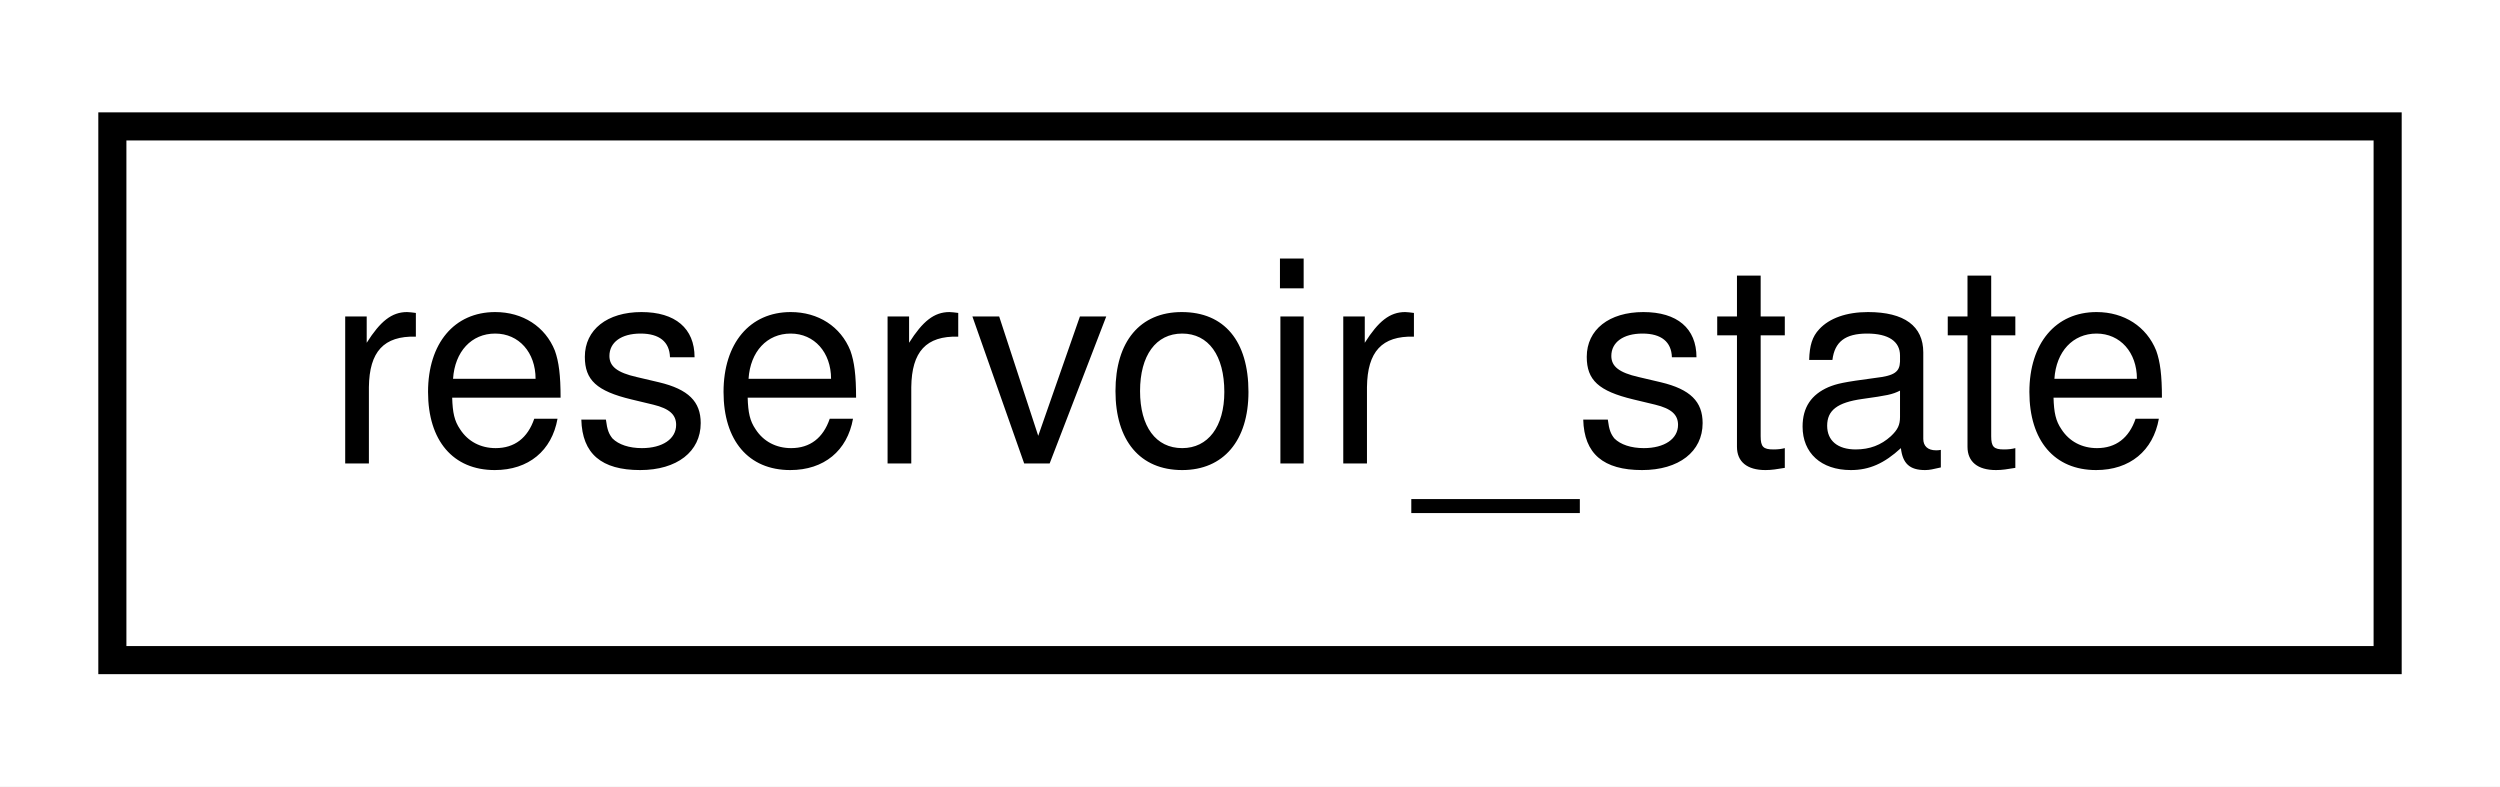
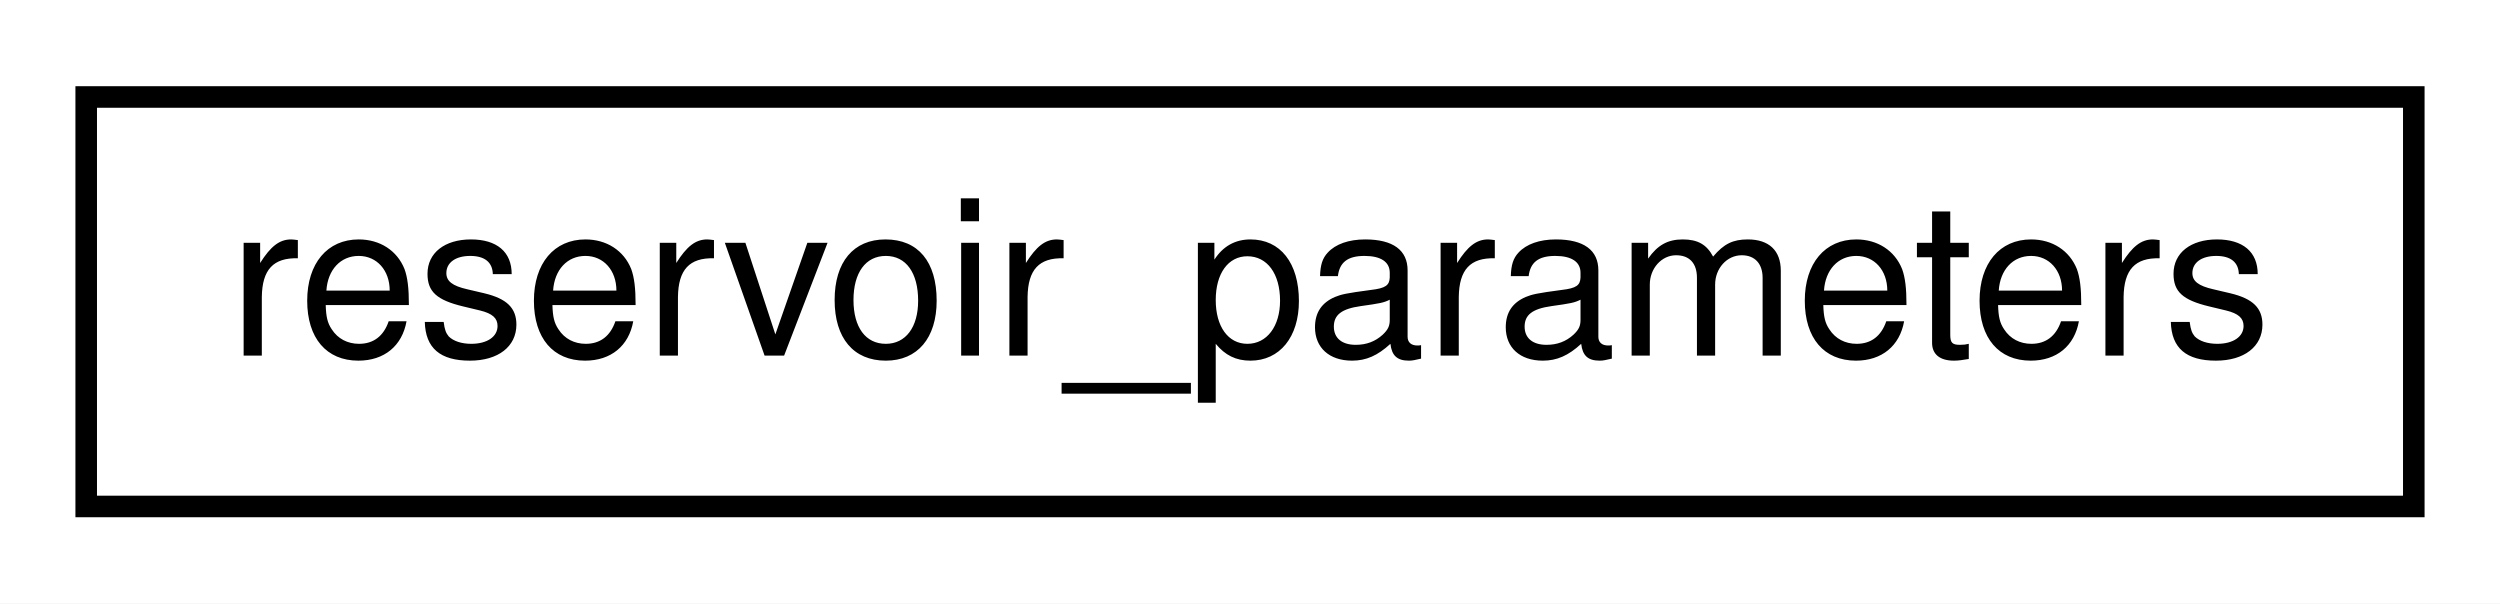
- <svg xmlns="http://www.w3.org/2000/svg" xmlns:xlink="http://www.w3.org/1999/xlink" width="89pt" height="28pt" viewBox="0.00 0.00 89.00 28.00">
+ <svg xmlns="http://www.w3.org/2000/svg" xmlns:xlink="http://www.w3.org/1999/xlink" width="116pt" height="28pt" viewBox="0.00 0.00 116.00 28.00">
  <g id="graph0" class="graph" transform="scale(1 1) rotate(0) translate(4 24)">
-     <polygon fill="white" stroke="transparent" points="-4,4 -4,-24 85,-24 85,4 -4,4" />
+     <polygon fill="white" stroke="transparent" points="-4,4 -4,-24 112,-24 112,4 -4,4" />
    <g id="node1" class="node">
      <g id="a_node1">
-         <a xlink:href="structreservoir__state.html" target="_top" xlink:title=" ">
-           <polygon fill="white" stroke="black" points="0,-0.5 0,-19.5 81,-19.5 81,-0.5 0,-0.5" />
-           <text text-anchor="middle" x="40.5" y="-7.5" font-family="Helvetica,sans-Serif" font-size="10.00">reservoir_state</text>
+         <a xlink:href="structreservoir__parameters.html" target="_top" xlink:title=" ">
+           <polygon fill="white" stroke="black" points="0,-0.5 0,-19.5 108,-19.5 108,-0.5 0,-0.5" />
+           <text text-anchor="middle" x="54" y="-7.5" font-family="Helvetica,sans-Serif" font-size="10.00">reservoir_parameters</text>
        </a>
      </g>
    </g>
  </g>
</svg>
